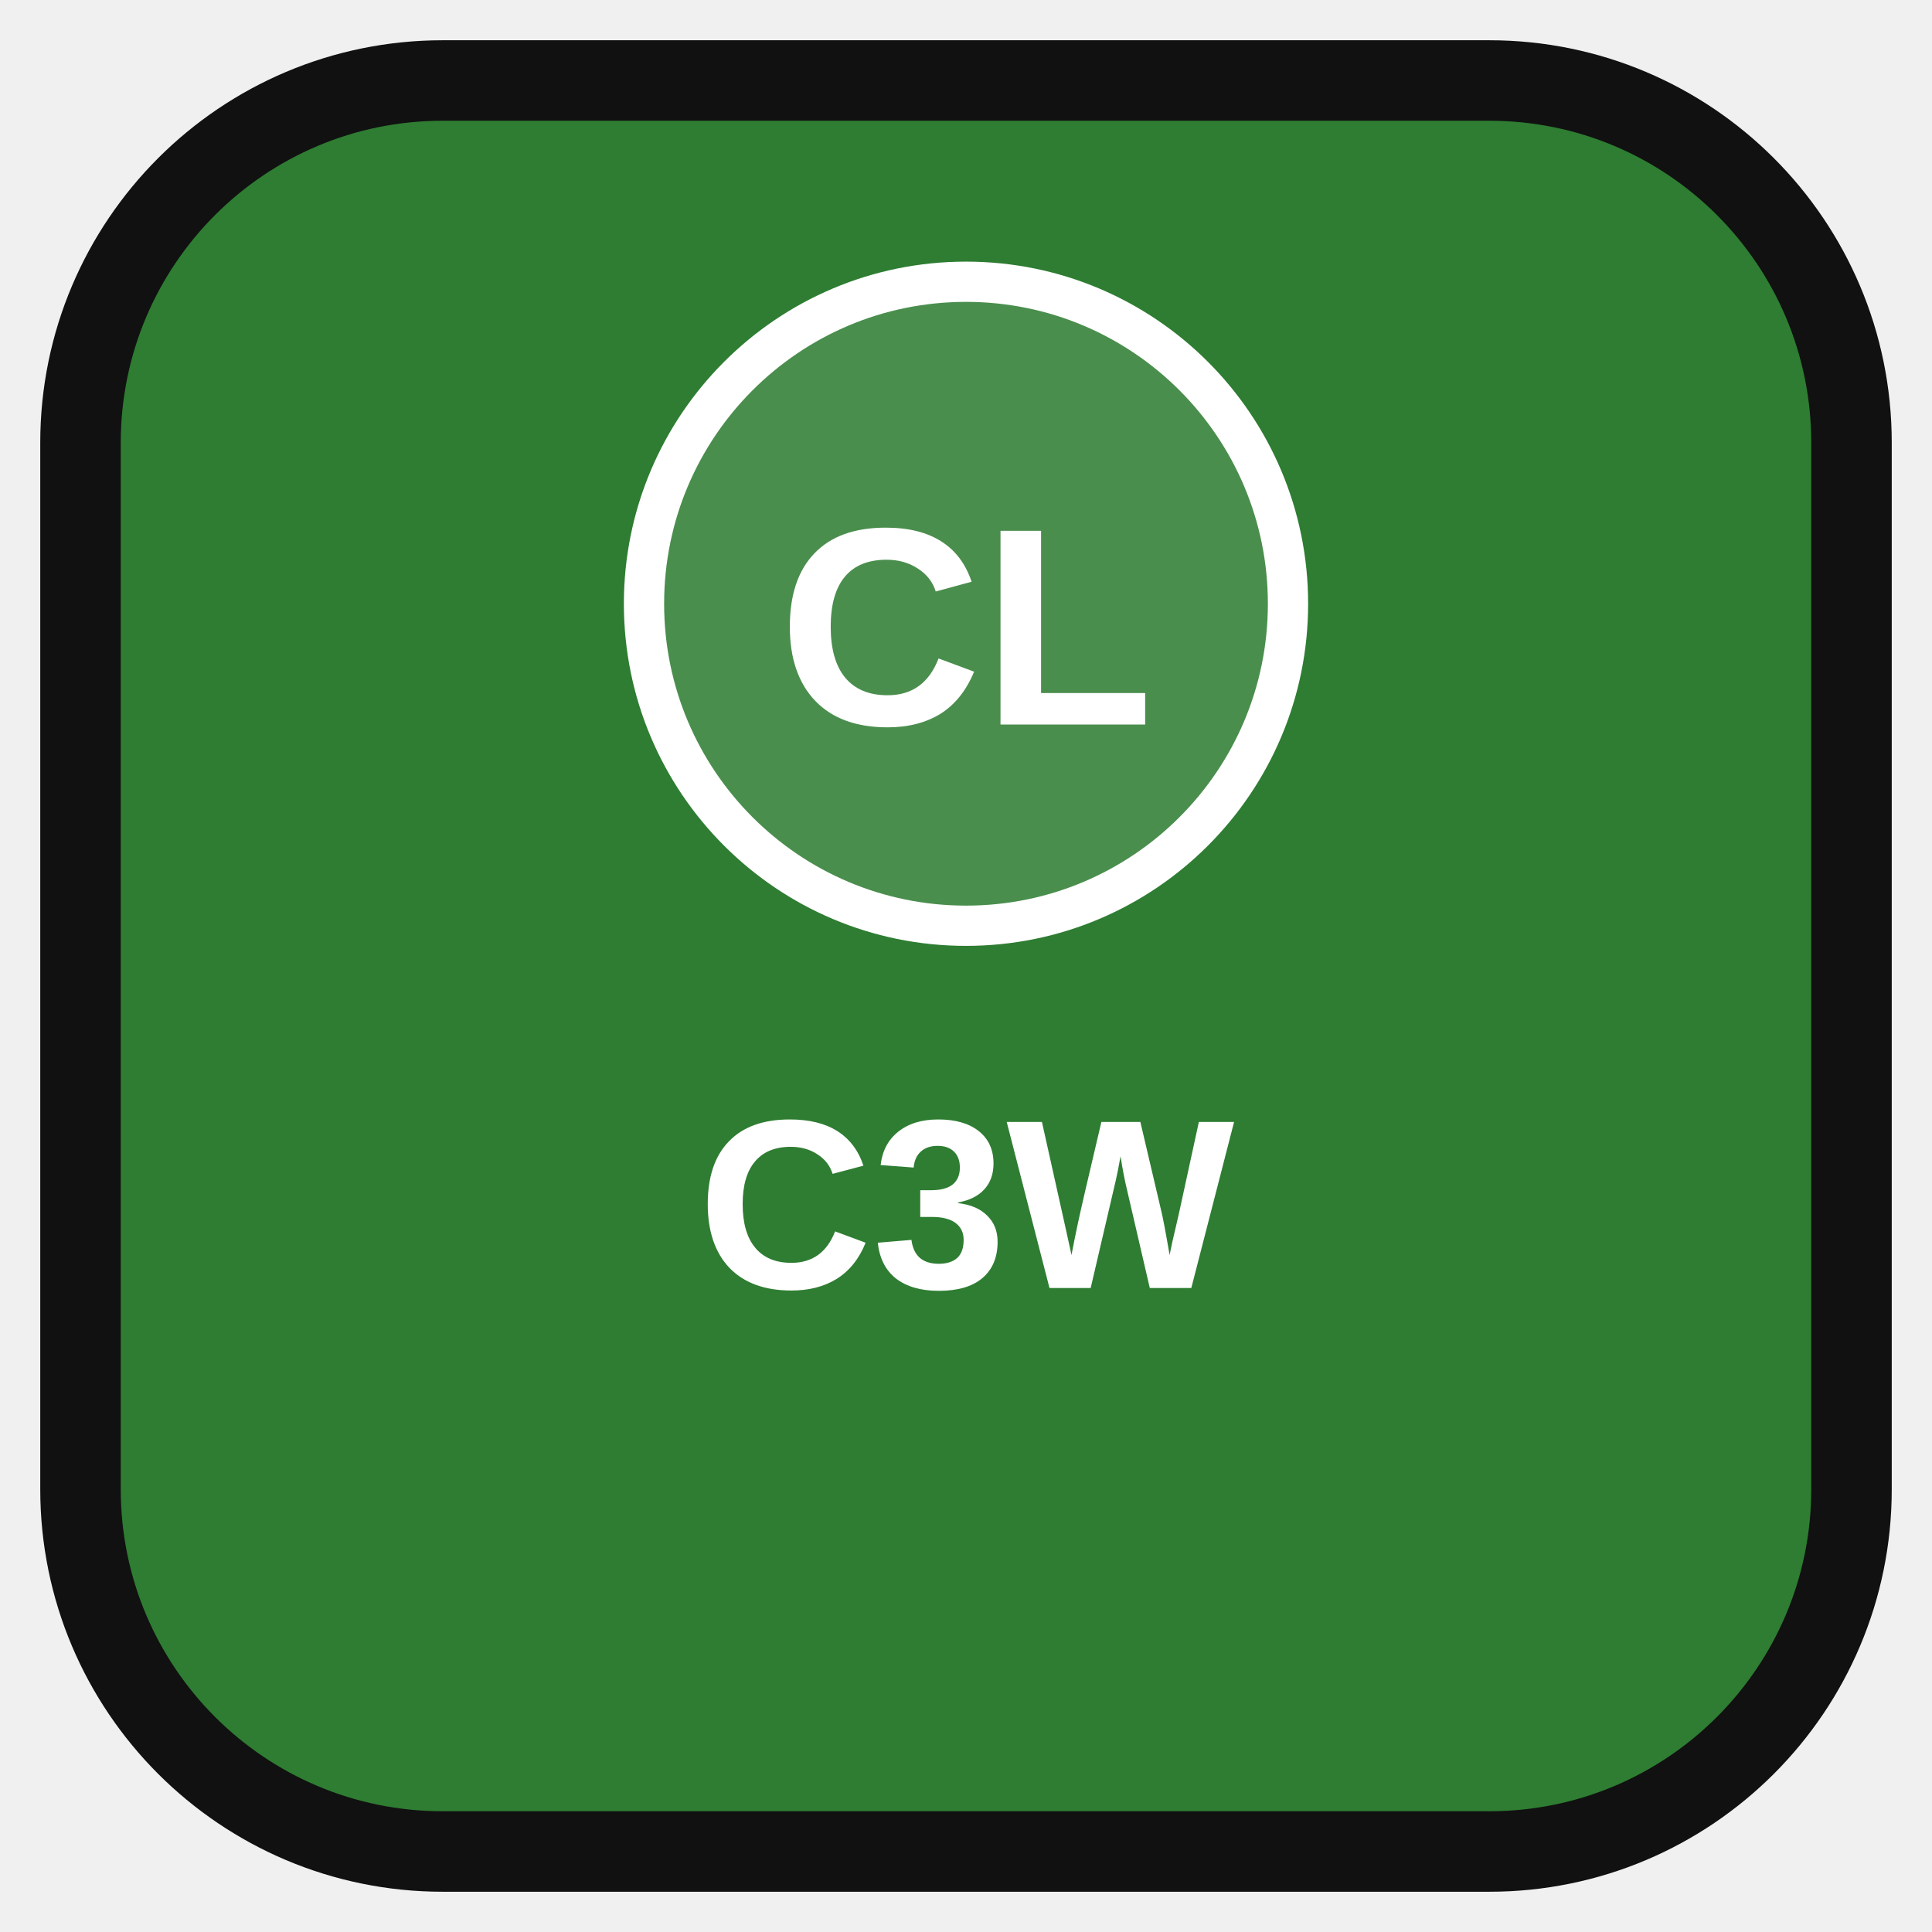
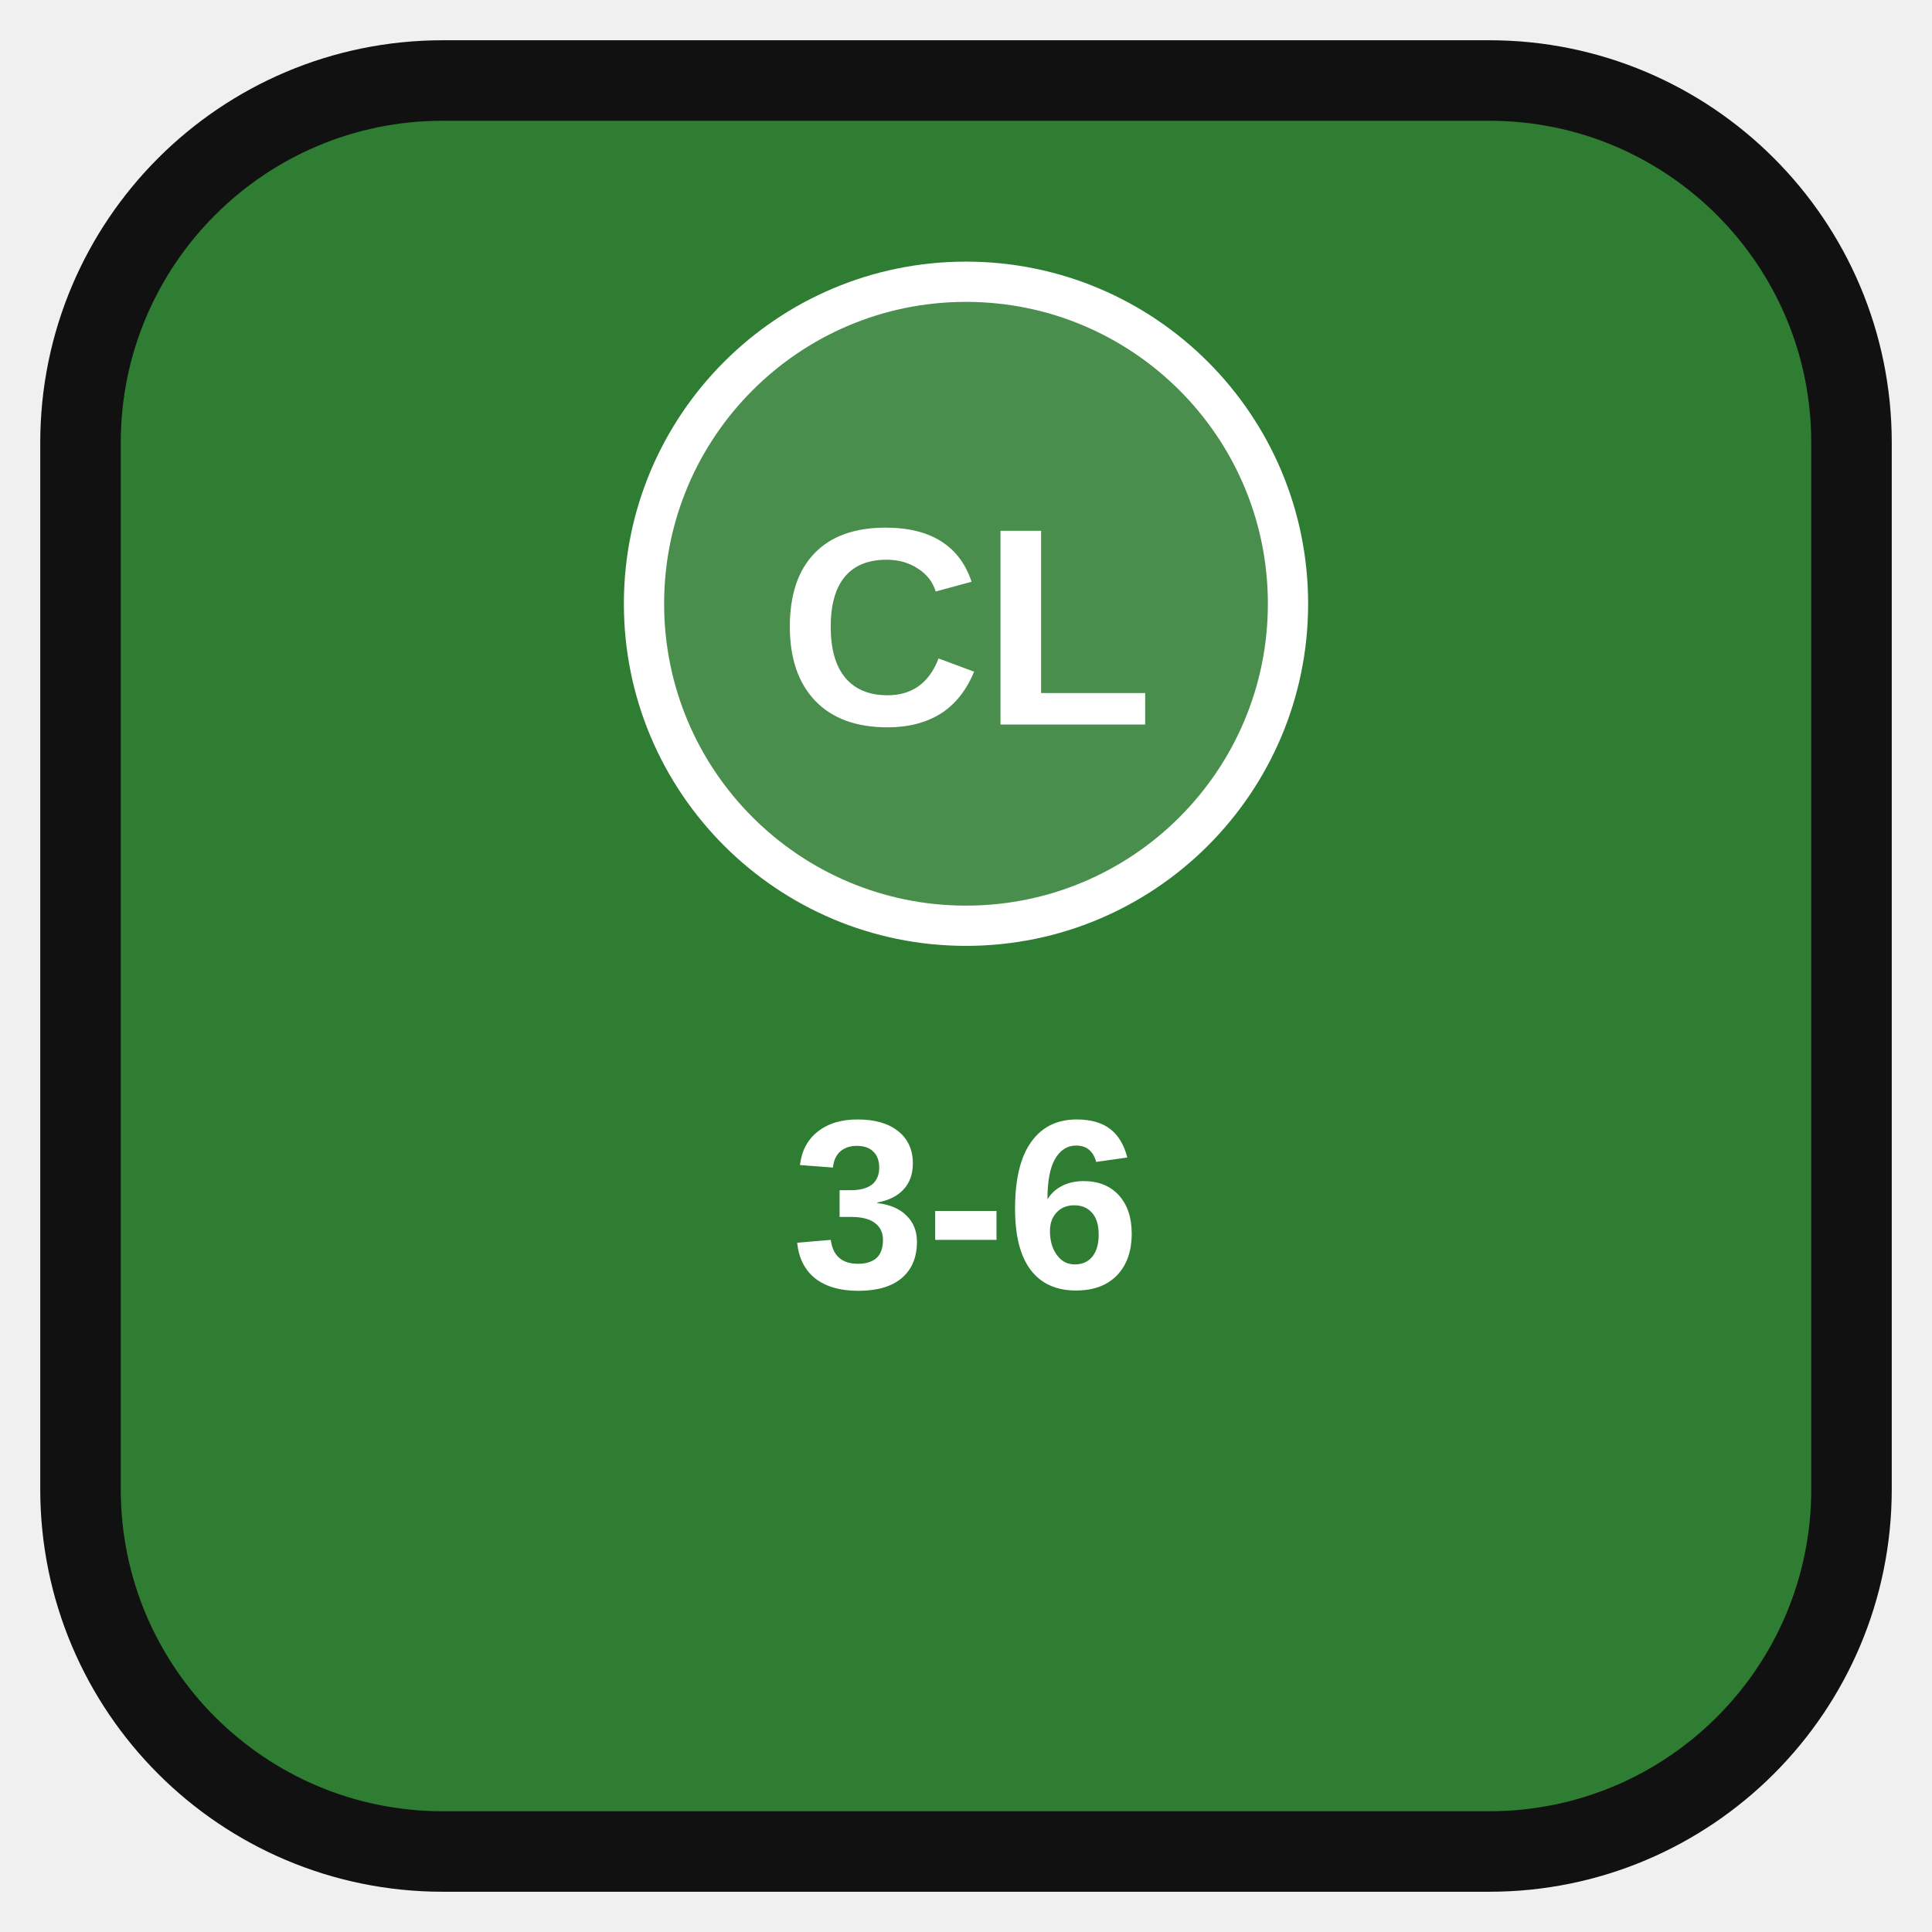
<svg xmlns="http://www.w3.org/2000/svg" width="96" height="96" viewBox="0 0 96 96">
  <rect x="4" y="4" width="88" height="88" rx="18" fill="#2e7d32" stroke="#111" stroke-width="4" />
  <circle cx="48" cy="30" r="16" fill="#ffffff22" stroke="#fff" stroke-width="2" />
  <text x="48" y="36" text-anchor="middle" font-family="Arial, sans-serif" font-size="14" font-weight="700" fill="#fff">CL</text>
-   <text x="48" y="64" text-anchor="middle" font-family="Arial, sans-serif" font-size="12" font-weight="700" fill="#fff">C3W</text>
+   <text x="48" y="64" text-anchor="middle" font-family="Arial, sans-serif" font-size="12" font-weight="700" fill="#fff">3-6</text>
</svg>
